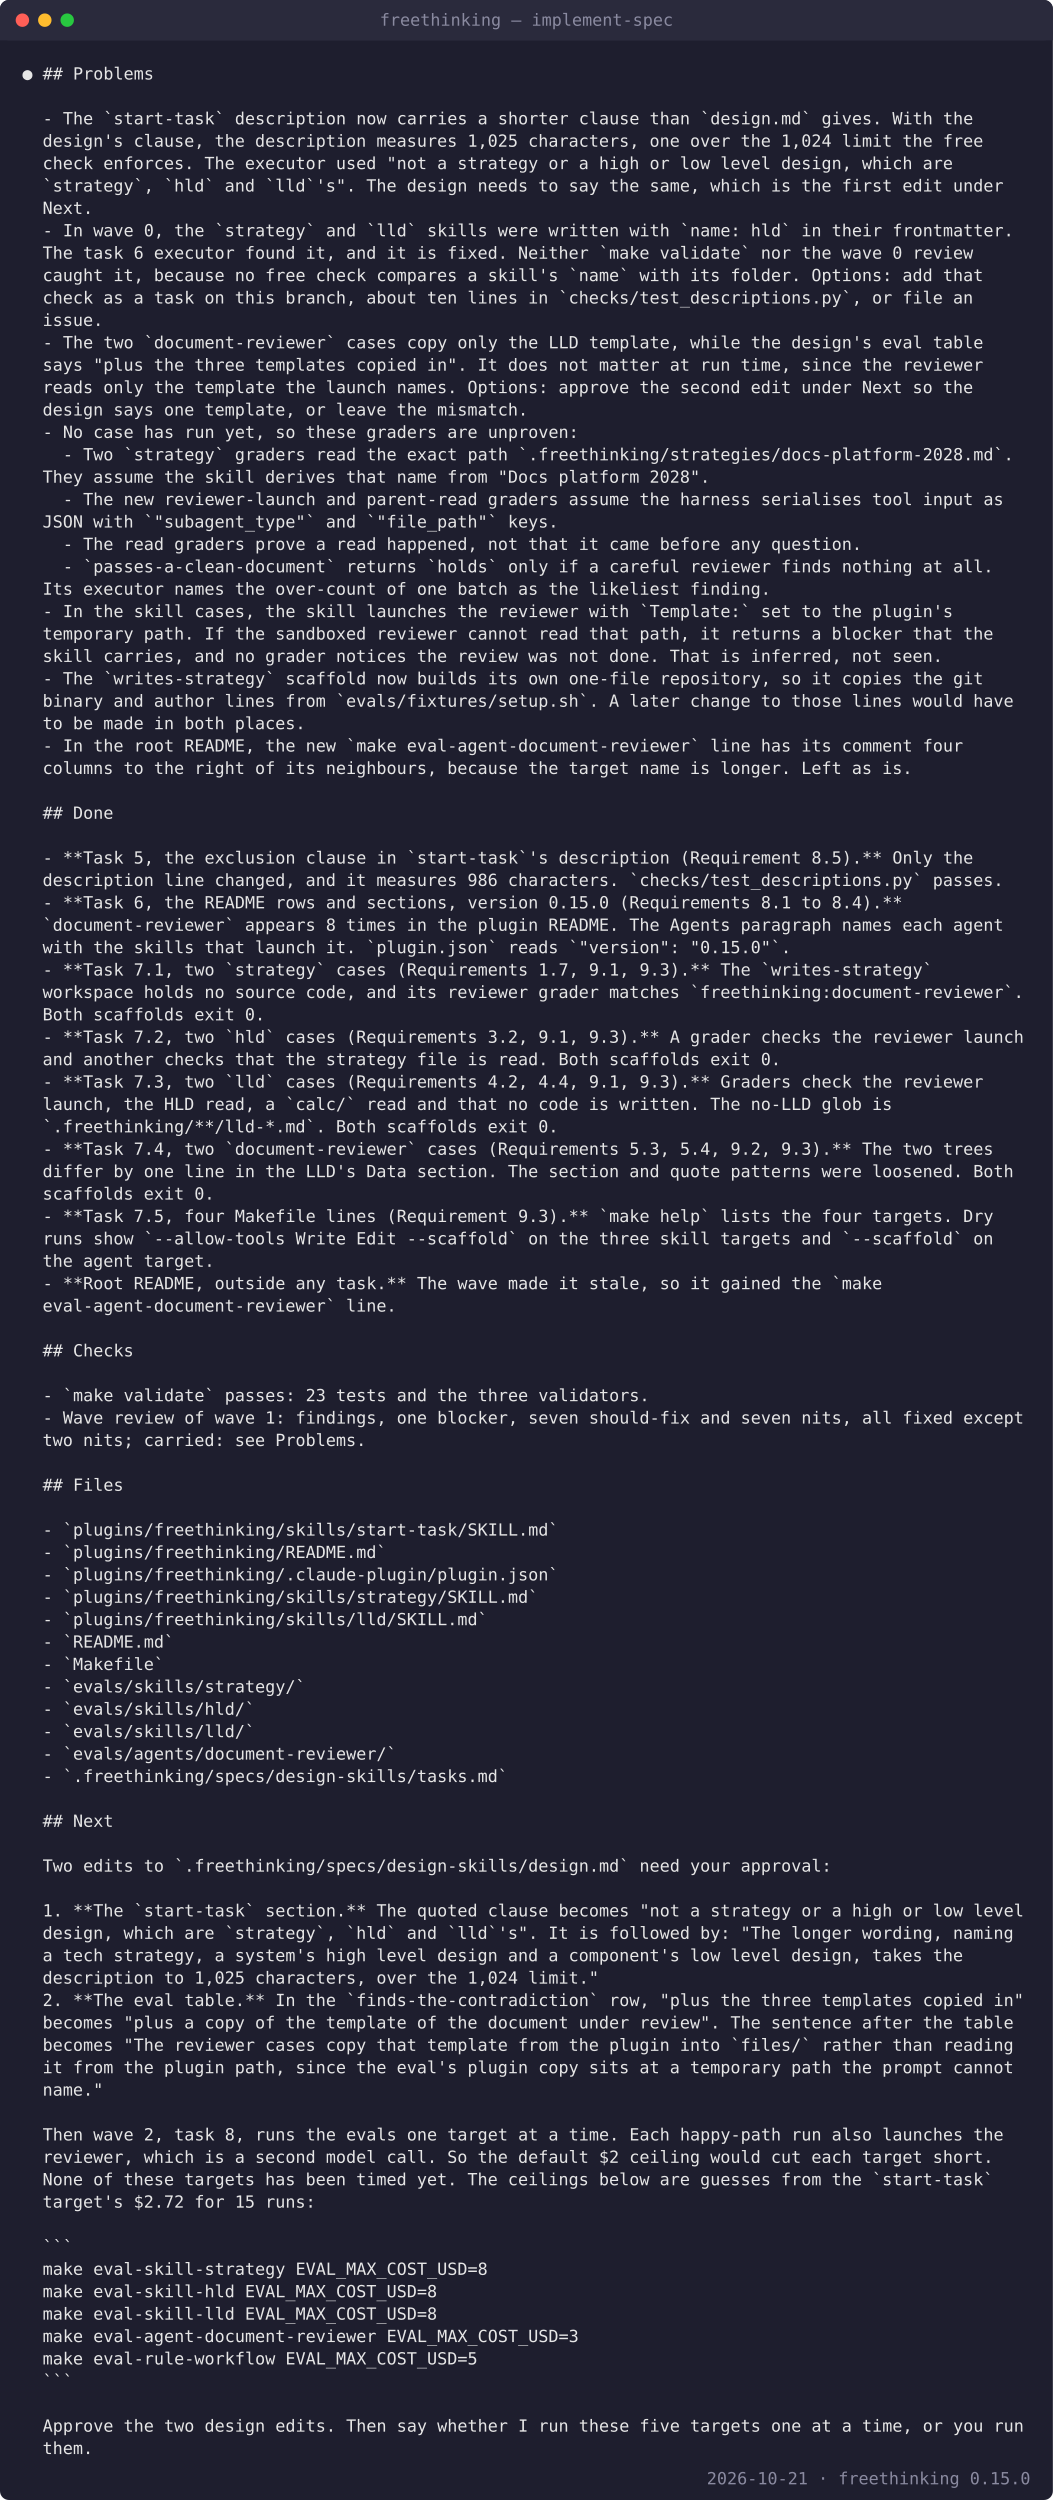
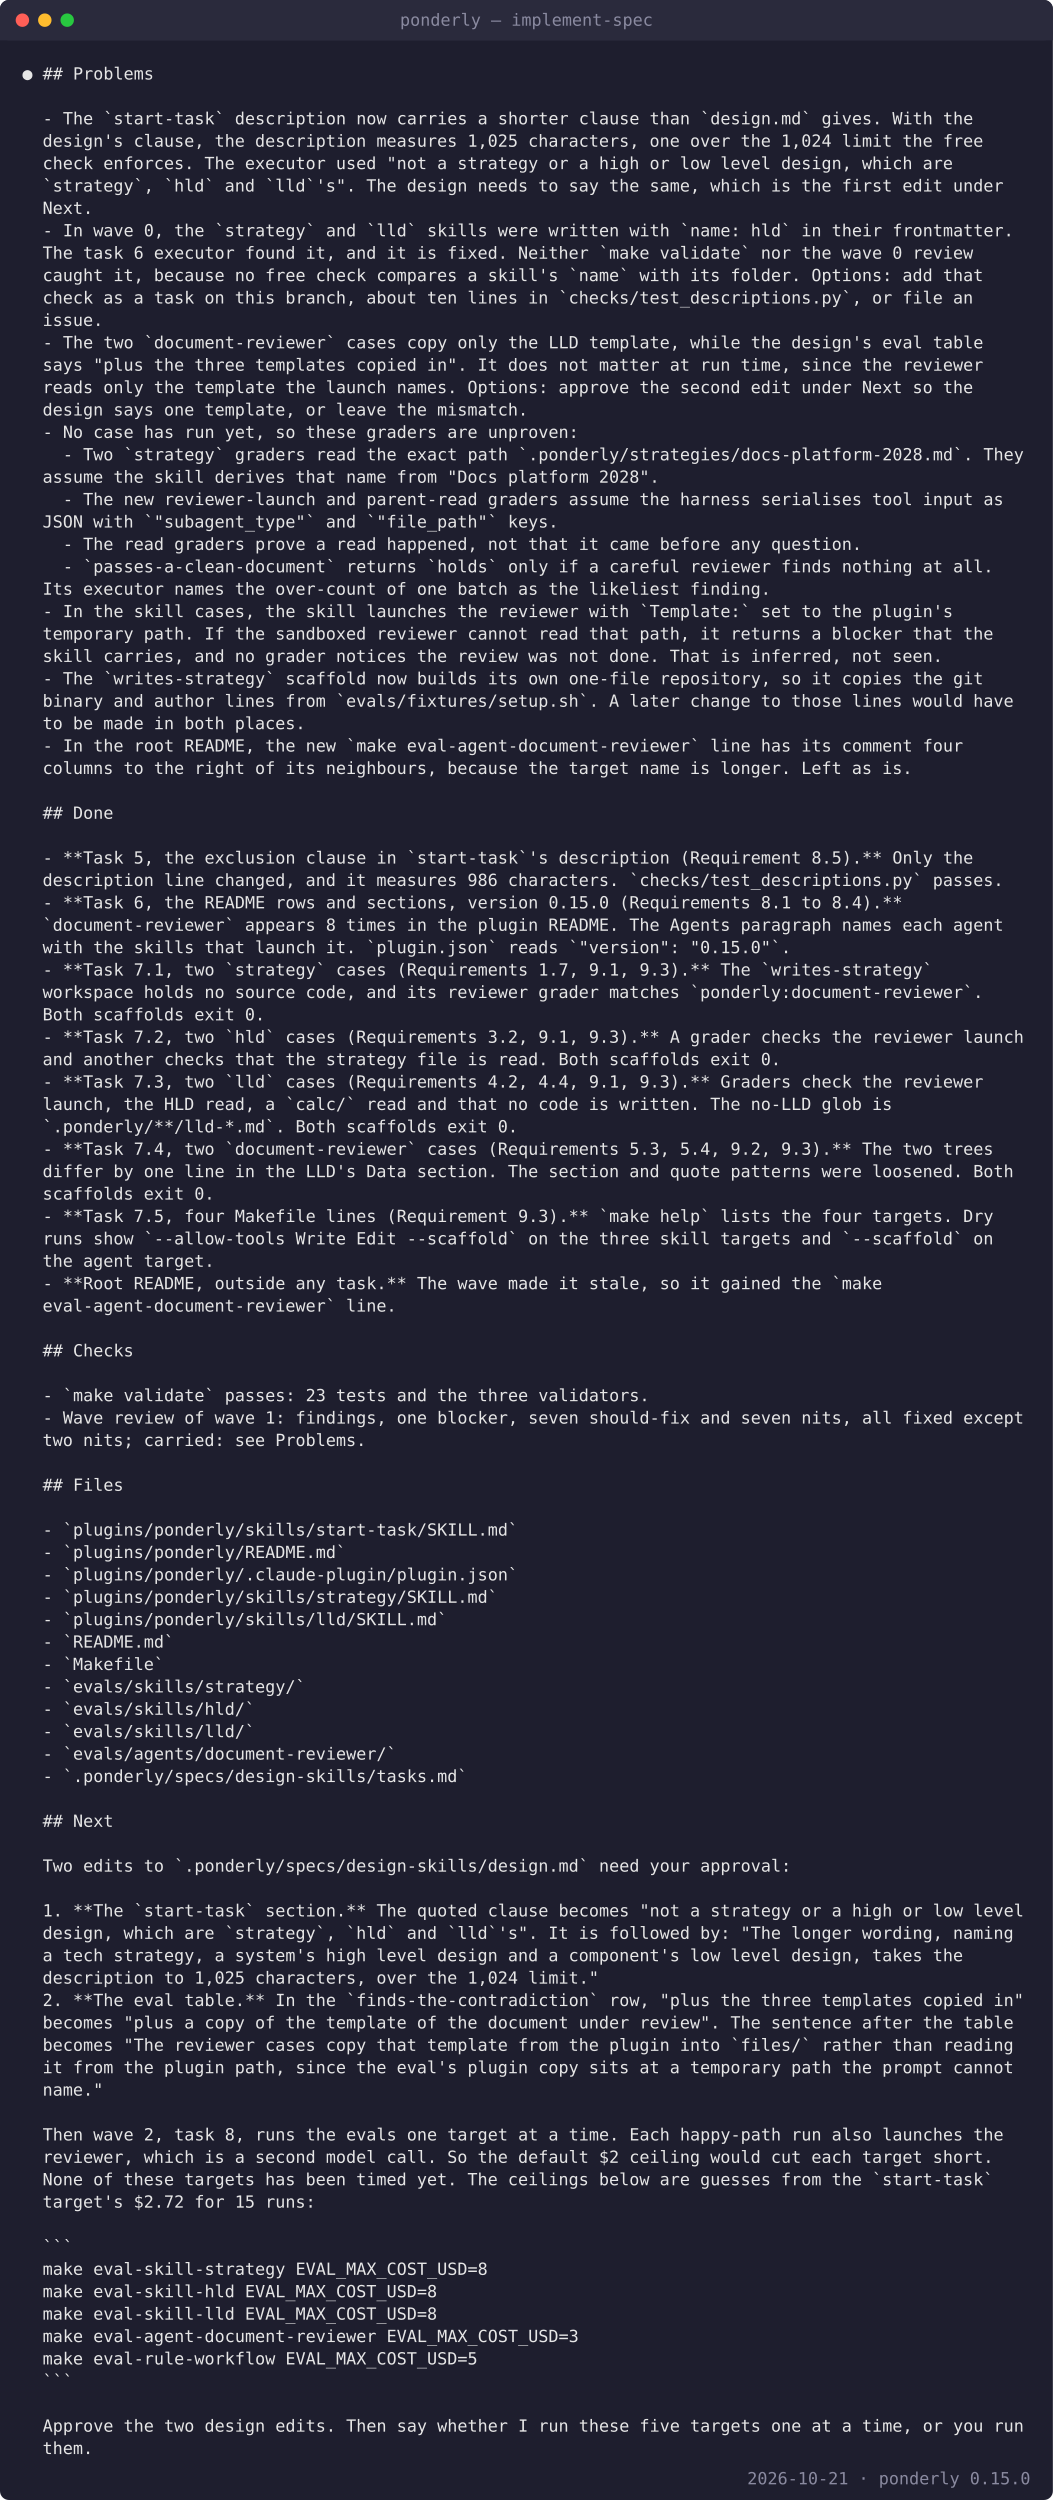
<svg xmlns="http://www.w3.org/2000/svg" width="940" height="2232" viewBox="0 0 940 2232" role="img">
  <rect width="940" height="2232" rx="8" fill="#1e1e2e" />
  <rect width="940" height="36" rx="8" fill="#2a2a3c" />
  <rect y="28" width="940" height="8" fill="#2a2a3c" />
  <circle cx="20" cy="18" r="6" fill="#ff5f57" />
  <circle cx="40" cy="18" r="6" fill="#febc2e" />
  <circle cx="60" cy="18" r="6" fill="#28c840" />
  <g font-family="ui-monospace, SFMono-Regular, Menlo, Consolas, monospace" font-size="15">
-     <text x="470" y="23" fill="#8a8aa0" text-anchor="middle" xml:space="preserve">freethinking — implement-spec</text>
+     <text x="470" y="23" fill="#8a8aa0" text-anchor="middle" xml:space="preserve">ponderly — implement-spec</text>
    <text x="20" y="71" fill="#e6e6e6" xml:space="preserve">● ## Problems</text>
    <text x="20" y="91" fill="#e6e6e6" xml:space="preserve" />
    <text x="20" y="111" fill="#e6e6e6" xml:space="preserve">  - The `start-task` description now carries a shorter clause than `design.md` gives. With the </text>
    <text x="38" y="131" fill="#e6e6e6" xml:space="preserve">design's clause, the description measures 1,025 characters, one over the 1,024 limit the free </text>
    <text x="38" y="151" fill="#e6e6e6" xml:space="preserve">check enforces. The executor used "not a strategy or a high or low level design, which are </text>
    <text x="38" y="171" fill="#e6e6e6" xml:space="preserve">`strategy`, `hld` and `lld`'s". The design needs to say the same, which is the first edit under </text>
    <text x="38" y="191" fill="#e6e6e6" xml:space="preserve">Next.</text>
    <text x="20" y="211" fill="#e6e6e6" xml:space="preserve">  - In wave 0, the `strategy` and `lld` skills were written with `name: hld` in their frontmatter. </text>
    <text x="38" y="231" fill="#e6e6e6" xml:space="preserve">The task 6 executor found it, and it is fixed. Neither `make validate` nor the wave 0 review </text>
    <text x="38" y="251" fill="#e6e6e6" xml:space="preserve">caught it, because no free check compares a skill's `name` with its folder. Options: add that </text>
    <text x="38" y="271" fill="#e6e6e6" xml:space="preserve">check as a task on this branch, about ten lines in `checks/test_descriptions.py`, or file an </text>
    <text x="38" y="291" fill="#e6e6e6" xml:space="preserve">issue.</text>
    <text x="20" y="311" fill="#e6e6e6" xml:space="preserve">  - The two `document-reviewer` cases copy only the LLD template, while the design's eval table </text>
    <text x="38" y="331" fill="#e6e6e6" xml:space="preserve">says "plus the three templates copied in". It does not matter at run time, since the reviewer </text>
    <text x="38" y="351" fill="#e6e6e6" xml:space="preserve">reads only the template the launch names. Options: approve the second edit under Next so the </text>
    <text x="38" y="371" fill="#e6e6e6" xml:space="preserve">design says one template, or leave the mismatch.</text>
    <text x="20" y="391" fill="#e6e6e6" xml:space="preserve">  - No case has run yet, so these graders are unproven:</text>
-     <text x="20" y="411" fill="#e6e6e6" xml:space="preserve">    - Two `strategy` graders read the exact path `.freethinking/strategies/docs-platform-2028.md`. </text>
-     <text x="38" y="431" fill="#e6e6e6" xml:space="preserve">They assume the skill derives that name from "Docs platform 2028".</text>
+     <text x="20" y="411" fill="#e6e6e6" xml:space="preserve">    - Two `strategy` graders read the exact path `.ponderly/strategies/docs-platform-2028.md`. They </text>
+     <text x="38" y="431" fill="#e6e6e6" xml:space="preserve">assume the skill derives that name from "Docs platform 2028".</text>
    <text x="20" y="451" fill="#e6e6e6" xml:space="preserve">    - The new reviewer-launch and parent-read graders assume the harness serialises tool input as </text>
    <text x="38" y="471" fill="#e6e6e6" xml:space="preserve">JSON with `"subagent_type"` and `"file_path"` keys.</text>
    <text x="20" y="491" fill="#e6e6e6" xml:space="preserve">    - The read graders prove a read happened, not that it came before any question.</text>
    <text x="20" y="511" fill="#e6e6e6" xml:space="preserve">    - `passes-a-clean-document` returns `holds` only if a careful reviewer finds nothing at all. </text>
    <text x="38" y="531" fill="#e6e6e6" xml:space="preserve">Its executor names the over-count of one batch as the likeliest finding.</text>
    <text x="20" y="551" fill="#e6e6e6" xml:space="preserve">  - In the skill cases, the skill launches the reviewer with `Template:` set to the plugin's </text>
    <text x="38" y="571" fill="#e6e6e6" xml:space="preserve">temporary path. If the sandboxed reviewer cannot read that path, it returns a blocker that the </text>
    <text x="38" y="591" fill="#e6e6e6" xml:space="preserve">skill carries, and no grader notices the review was not done. That is inferred, not seen.</text>
    <text x="20" y="611" fill="#e6e6e6" xml:space="preserve">  - The `writes-strategy` scaffold now builds its own one-file repository, so it copies the git </text>
    <text x="38" y="631" fill="#e6e6e6" xml:space="preserve">binary and author lines from `evals/fixtures/setup.sh`. A later change to those lines would have </text>
    <text x="38" y="651" fill="#e6e6e6" xml:space="preserve">to be made in both places.</text>
    <text x="20" y="671" fill="#e6e6e6" xml:space="preserve">  - In the root README, the new `make eval-agent-document-reviewer` line has its comment four </text>
    <text x="38" y="691" fill="#e6e6e6" xml:space="preserve">columns to the right of its neighbours, because the target name is longer. Left as is.</text>
    <text x="20" y="711" fill="#e6e6e6" xml:space="preserve" />
    <text x="20" y="731" fill="#e6e6e6" xml:space="preserve">  ## Done</text>
    <text x="20" y="751" fill="#e6e6e6" xml:space="preserve" />
    <text x="20" y="771" fill="#e6e6e6" xml:space="preserve">  - **Task 5, the exclusion clause in `start-task`'s description (Requirement 8.5).** Only the </text>
    <text x="38" y="791" fill="#e6e6e6" xml:space="preserve">description line changed, and it measures 986 characters. `checks/test_descriptions.py` passes.</text>
    <text x="20" y="811" fill="#e6e6e6" xml:space="preserve">  - **Task 6, the README rows and sections, version 0.15.0 (Requirements 8.1 to 8.4).** </text>
    <text x="38" y="831" fill="#e6e6e6" xml:space="preserve">`document-reviewer` appears 8 times in the plugin README. The Agents paragraph names each agent </text>
    <text x="38" y="851" fill="#e6e6e6" xml:space="preserve">with the skills that launch it. `plugin.json` reads `"version": "0.15.0"`.</text>
    <text x="20" y="871" fill="#e6e6e6" xml:space="preserve">  - **Task 7.1, two `strategy` cases (Requirements 1.7, 9.1, 9.3).** The `writes-strategy` </text>
-     <text x="38" y="891" fill="#e6e6e6" xml:space="preserve">workspace holds no source code, and its reviewer grader matches `freethinking:document-reviewer`. </text>
+     <text x="38" y="891" fill="#e6e6e6" xml:space="preserve">workspace holds no source code, and its reviewer grader matches `ponderly:document-reviewer`. </text>
    <text x="38" y="911" fill="#e6e6e6" xml:space="preserve">Both scaffolds exit 0.</text>
    <text x="20" y="931" fill="#e6e6e6" xml:space="preserve">  - **Task 7.2, two `hld` cases (Requirements 3.2, 9.1, 9.3).** A grader checks the reviewer launch </text>
    <text x="38" y="951" fill="#e6e6e6" xml:space="preserve">and another checks that the strategy file is read. Both scaffolds exit 0.</text>
    <text x="20" y="971" fill="#e6e6e6" xml:space="preserve">  - **Task 7.3, two `lld` cases (Requirements 4.2, 4.4, 9.1, 9.3).** Graders check the reviewer </text>
    <text x="38" y="991" fill="#e6e6e6" xml:space="preserve">launch, the HLD read, a `calc/` read and that no code is written. The no-LLD glob is </text>
-     <text x="38" y="1011" fill="#e6e6e6" xml:space="preserve">`.freethinking/**/lld-*.md`. Both scaffolds exit 0.</text>
+     <text x="38" y="1011" fill="#e6e6e6" xml:space="preserve">`.ponderly/**/lld-*.md`. Both scaffolds exit 0.</text>
    <text x="20" y="1031" fill="#e6e6e6" xml:space="preserve">  - **Task 7.4, two `document-reviewer` cases (Requirements 5.3, 5.4, 9.2, 9.3).** The two trees </text>
    <text x="38" y="1051" fill="#e6e6e6" xml:space="preserve">differ by one line in the LLD's Data section. The section and quote patterns were loosened. Both </text>
    <text x="38" y="1071" fill="#e6e6e6" xml:space="preserve">scaffolds exit 0.</text>
    <text x="20" y="1091" fill="#e6e6e6" xml:space="preserve">  - **Task 7.5, four Makefile lines (Requirement 9.3).** `make help` lists the four targets. Dry </text>
    <text x="38" y="1111" fill="#e6e6e6" xml:space="preserve">runs show `--allow-tools Write Edit --scaffold` on the three skill targets and `--scaffold` on </text>
    <text x="38" y="1131" fill="#e6e6e6" xml:space="preserve">the agent target.</text>
    <text x="20" y="1151" fill="#e6e6e6" xml:space="preserve">  - **Root README, outside any task.** The wave made it stale, so it gained the `make </text>
    <text x="38" y="1171" fill="#e6e6e6" xml:space="preserve">eval-agent-document-reviewer` line.</text>
    <text x="20" y="1191" fill="#e6e6e6" xml:space="preserve" />
    <text x="20" y="1211" fill="#e6e6e6" xml:space="preserve">  ## Checks</text>
    <text x="20" y="1231" fill="#e6e6e6" xml:space="preserve" />
    <text x="20" y="1251" fill="#e6e6e6" xml:space="preserve">  - `make validate` passes: 23 tests and the three validators.</text>
    <text x="20" y="1271" fill="#e6e6e6" xml:space="preserve">  - Wave review of wave 1: findings, one blocker, seven should-fix and seven nits, all fixed except </text>
    <text x="38" y="1291" fill="#e6e6e6" xml:space="preserve">two nits; carried: see Problems.</text>
    <text x="20" y="1311" fill="#e6e6e6" xml:space="preserve" />
    <text x="20" y="1331" fill="#e6e6e6" xml:space="preserve">  ## Files</text>
    <text x="20" y="1351" fill="#e6e6e6" xml:space="preserve" />
-     <text x="20" y="1371" fill="#e6e6e6" xml:space="preserve">  - `plugins/freethinking/skills/start-task/SKILL.md`</text>
-     <text x="20" y="1391" fill="#e6e6e6" xml:space="preserve">  - `plugins/freethinking/README.md`</text>
-     <text x="20" y="1411" fill="#e6e6e6" xml:space="preserve">  - `plugins/freethinking/.claude-plugin/plugin.json`</text>
-     <text x="20" y="1431" fill="#e6e6e6" xml:space="preserve">  - `plugins/freethinking/skills/strategy/SKILL.md`</text>
-     <text x="20" y="1451" fill="#e6e6e6" xml:space="preserve">  - `plugins/freethinking/skills/lld/SKILL.md`</text>
+     <text x="20" y="1371" fill="#e6e6e6" xml:space="preserve">  - `plugins/ponderly/skills/start-task/SKILL.md`</text>
+     <text x="20" y="1391" fill="#e6e6e6" xml:space="preserve">  - `plugins/ponderly/README.md`</text>
+     <text x="20" y="1411" fill="#e6e6e6" xml:space="preserve">  - `plugins/ponderly/.claude-plugin/plugin.json`</text>
+     <text x="20" y="1431" fill="#e6e6e6" xml:space="preserve">  - `plugins/ponderly/skills/strategy/SKILL.md`</text>
+     <text x="20" y="1451" fill="#e6e6e6" xml:space="preserve">  - `plugins/ponderly/skills/lld/SKILL.md`</text>
    <text x="20" y="1471" fill="#e6e6e6" xml:space="preserve">  - `README.md`</text>
    <text x="20" y="1491" fill="#e6e6e6" xml:space="preserve">  - `Makefile`</text>
    <text x="20" y="1511" fill="#e6e6e6" xml:space="preserve">  - `evals/skills/strategy/`</text>
    <text x="20" y="1531" fill="#e6e6e6" xml:space="preserve">  - `evals/skills/hld/`</text>
    <text x="20" y="1551" fill="#e6e6e6" xml:space="preserve">  - `evals/skills/lld/`</text>
    <text x="20" y="1571" fill="#e6e6e6" xml:space="preserve">  - `evals/agents/document-reviewer/`</text>
-     <text x="20" y="1591" fill="#e6e6e6" xml:space="preserve">  - `.freethinking/specs/design-skills/tasks.md`</text>
+     <text x="20" y="1591" fill="#e6e6e6" xml:space="preserve">  - `.ponderly/specs/design-skills/tasks.md`</text>
    <text x="20" y="1611" fill="#e6e6e6" xml:space="preserve" />
    <text x="20" y="1631" fill="#e6e6e6" xml:space="preserve">  ## Next</text>
    <text x="20" y="1651" fill="#e6e6e6" xml:space="preserve" />
-     <text x="20" y="1671" fill="#e6e6e6" xml:space="preserve">  Two edits to `.freethinking/specs/design-skills/design.md` need your approval:</text>
+     <text x="20" y="1671" fill="#e6e6e6" xml:space="preserve">  Two edits to `.ponderly/specs/design-skills/design.md` need your approval:</text>
    <text x="20" y="1691" fill="#e6e6e6" xml:space="preserve" />
    <text x="20" y="1711" fill="#e6e6e6" xml:space="preserve">  1. **The `start-task` section.** The quoted clause becomes "not a strategy or a high or low level </text>
    <text x="38" y="1731" fill="#e6e6e6" xml:space="preserve">design, which are `strategy`, `hld` and `lld`'s". It is followed by: "The longer wording, naming </text>
    <text x="38" y="1751" fill="#e6e6e6" xml:space="preserve">a tech strategy, a system's high level design and a component's low level design, takes the </text>
    <text x="38" y="1771" fill="#e6e6e6" xml:space="preserve">description to 1,025 characters, over the 1,024 limit."</text>
    <text x="20" y="1791" fill="#e6e6e6" xml:space="preserve">  2. **The eval table.** In the `finds-the-contradiction` row, "plus the three templates copied in" </text>
    <text x="38" y="1811" fill="#e6e6e6" xml:space="preserve">becomes "plus a copy of the template of the document under review". The sentence after the table </text>
    <text x="38" y="1831" fill="#e6e6e6" xml:space="preserve">becomes "The reviewer cases copy that template from the plugin into `files/` rather than reading </text>
    <text x="38" y="1851" fill="#e6e6e6" xml:space="preserve">it from the plugin path, since the eval's plugin copy sits at a temporary path the prompt cannot </text>
    <text x="38" y="1871" fill="#e6e6e6" xml:space="preserve">name."</text>
    <text x="20" y="1891" fill="#e6e6e6" xml:space="preserve" />
    <text x="20" y="1911" fill="#e6e6e6" xml:space="preserve">  Then wave 2, task 8, runs the evals one target at a time. Each happy-path run also launches the </text>
    <text x="38" y="1931" fill="#e6e6e6" xml:space="preserve">reviewer, which is a second model call. So the default $2 ceiling would cut each target short. </text>
    <text x="38" y="1951" fill="#e6e6e6" xml:space="preserve">None of these targets has been timed yet. The ceilings below are guesses from the `start-task` </text>
    <text x="38" y="1971" fill="#e6e6e6" xml:space="preserve">target's $2.72 for 15 runs:</text>
    <text x="20" y="1991" fill="#e6e6e6" xml:space="preserve" />
    <text x="20" y="2011" fill="#e6e6e6" xml:space="preserve">  ```</text>
    <text x="20" y="2031" fill="#e6e6e6" xml:space="preserve">  make eval-skill-strategy EVAL_MAX_COST_USD=8</text>
    <text x="20" y="2051" fill="#e6e6e6" xml:space="preserve">  make eval-skill-hld EVAL_MAX_COST_USD=8</text>
    <text x="20" y="2071" fill="#e6e6e6" xml:space="preserve">  make eval-skill-lld EVAL_MAX_COST_USD=8</text>
    <text x="20" y="2091" fill="#e6e6e6" xml:space="preserve">  make eval-agent-document-reviewer EVAL_MAX_COST_USD=3</text>
    <text x="20" y="2111" fill="#e6e6e6" xml:space="preserve">  make eval-rule-workflow EVAL_MAX_COST_USD=5</text>
    <text x="20" y="2131" fill="#e6e6e6" xml:space="preserve">  ```</text>
    <text x="20" y="2151" fill="#e6e6e6" xml:space="preserve" />
    <text x="20" y="2171" fill="#e6e6e6" xml:space="preserve">  Approve the two design edits. Then say whether I run these five targets one at a time, or you run </text>
    <text x="38" y="2191" fill="#e6e6e6" xml:space="preserve">them.</text>
-     <text x="920" y="2218" fill="#8a8aa0" text-anchor="end" xml:space="preserve">2026-10-21 · freethinking 0.15.0</text>
+     <text x="920" y="2218" fill="#8a8aa0" text-anchor="end" xml:space="preserve">2026-10-21 · ponderly 0.15.0</text>
  </g>
</svg>
